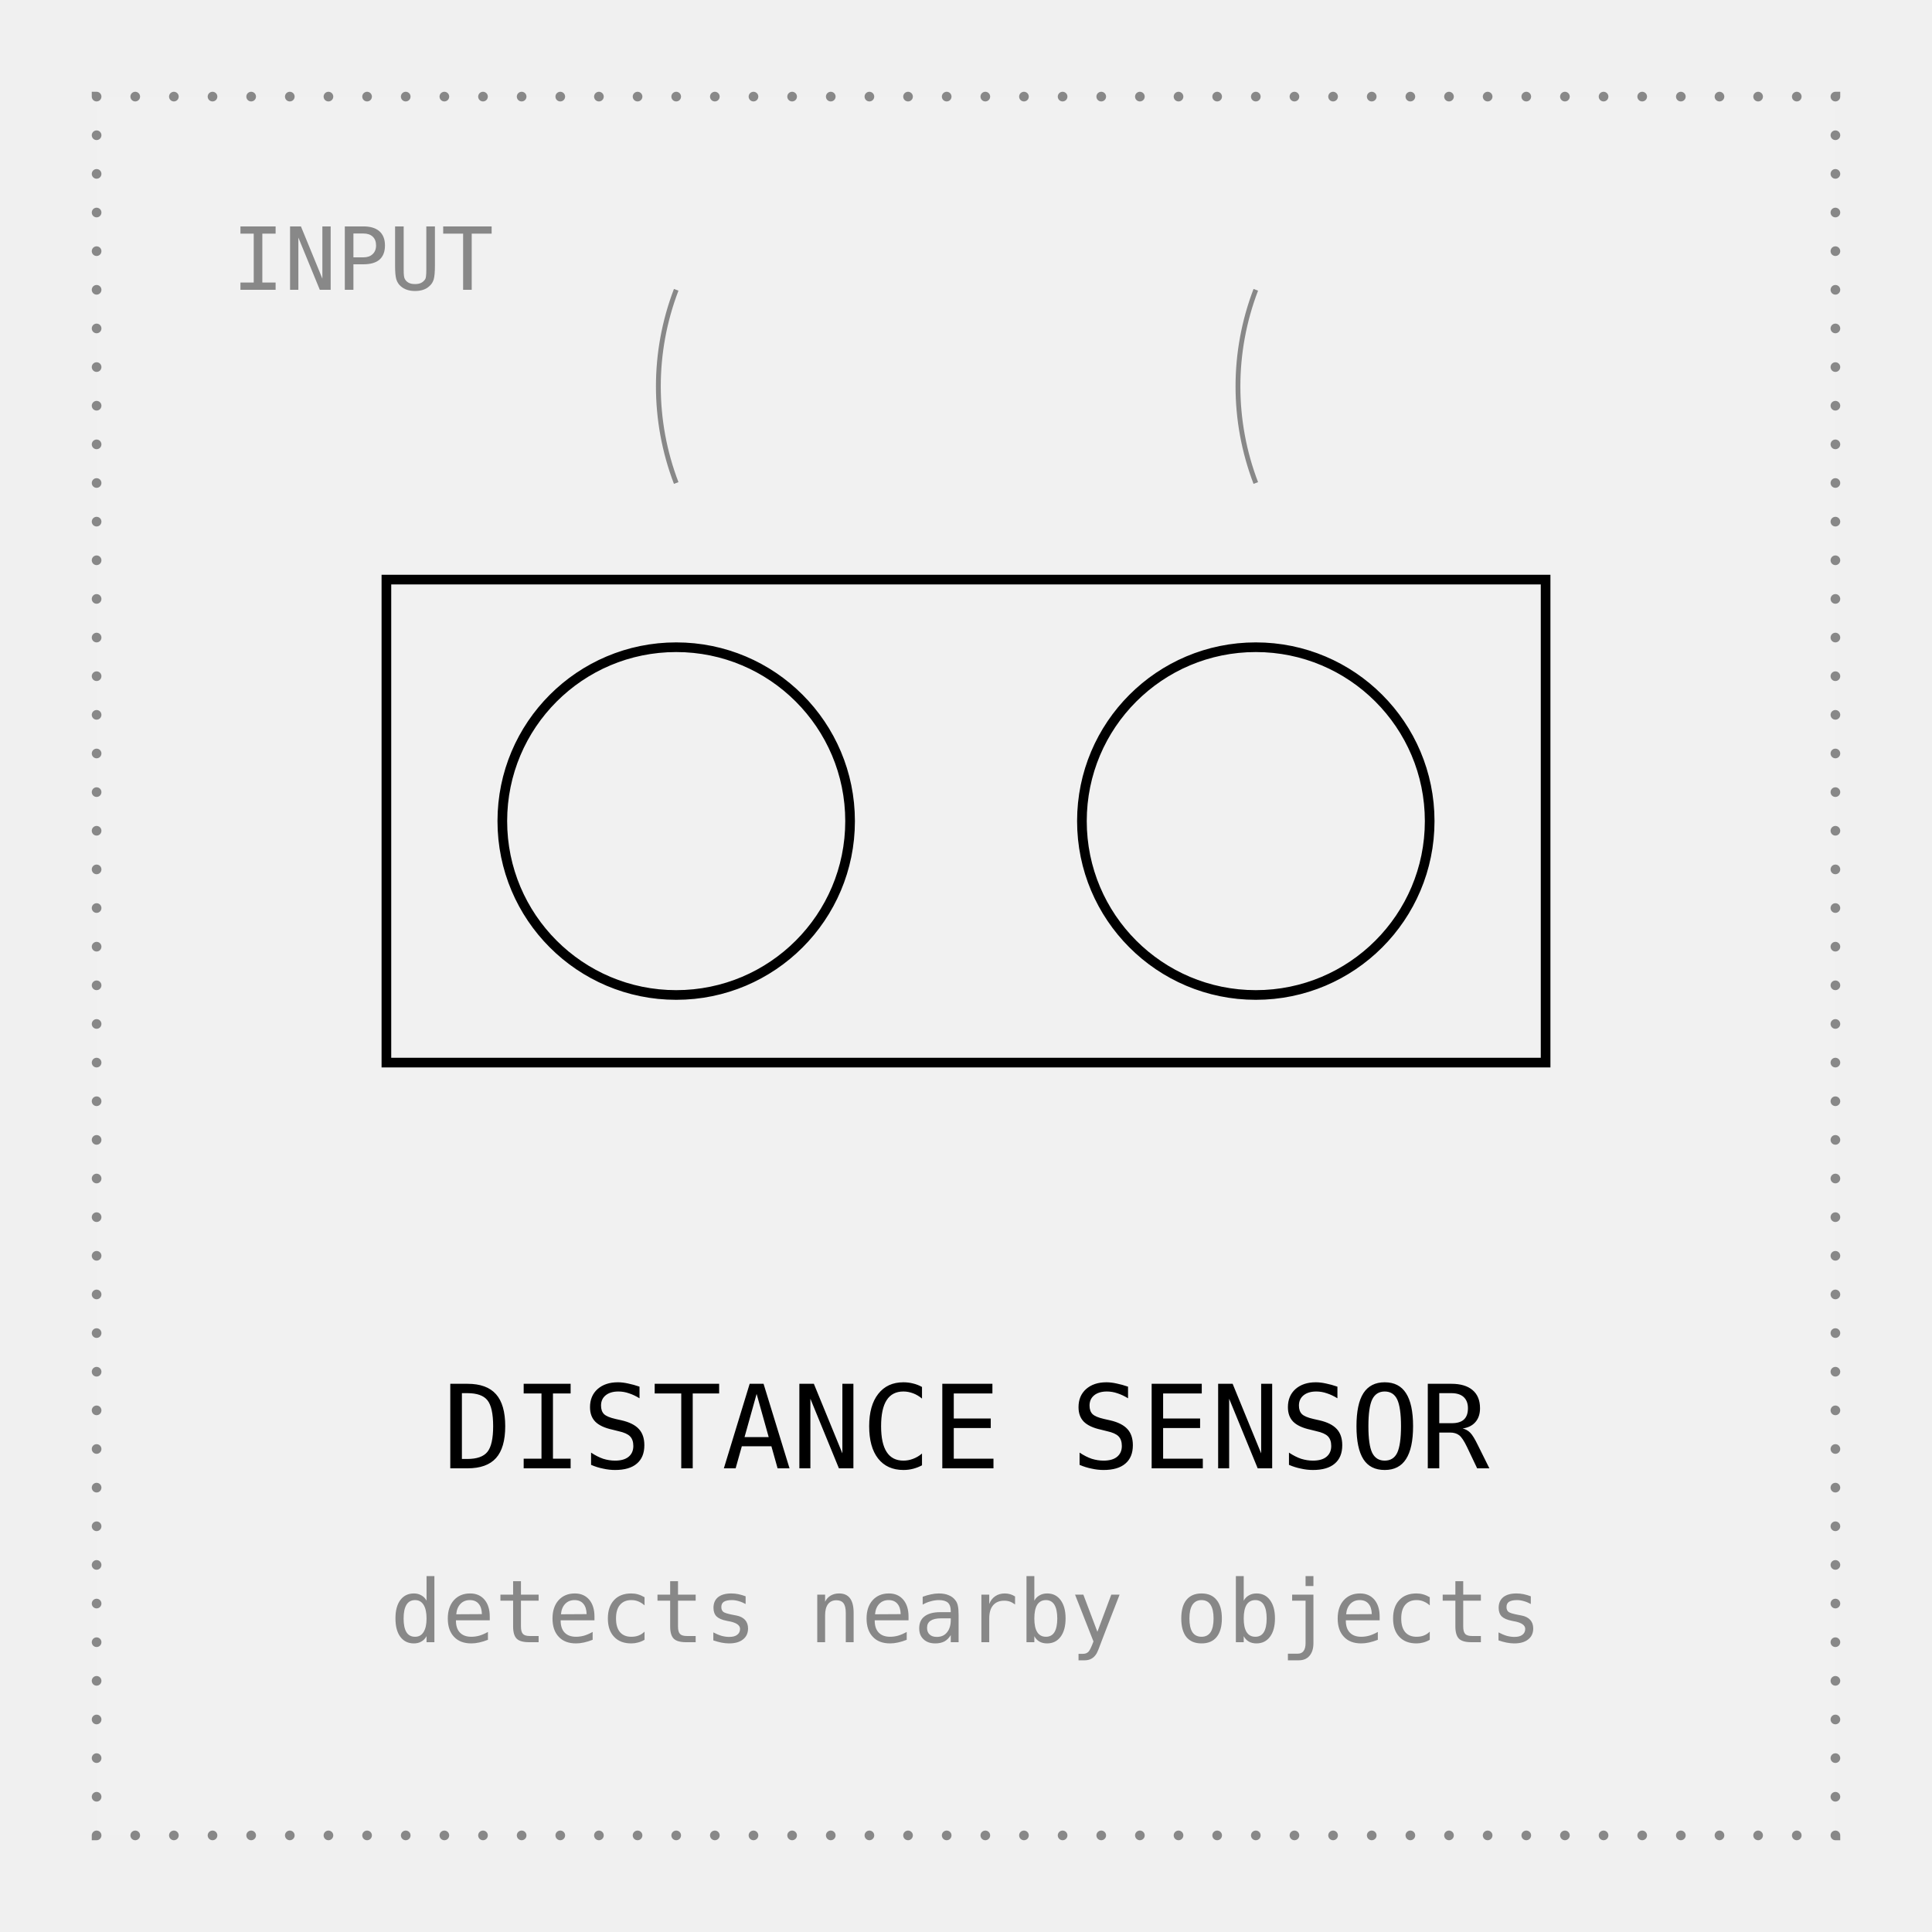
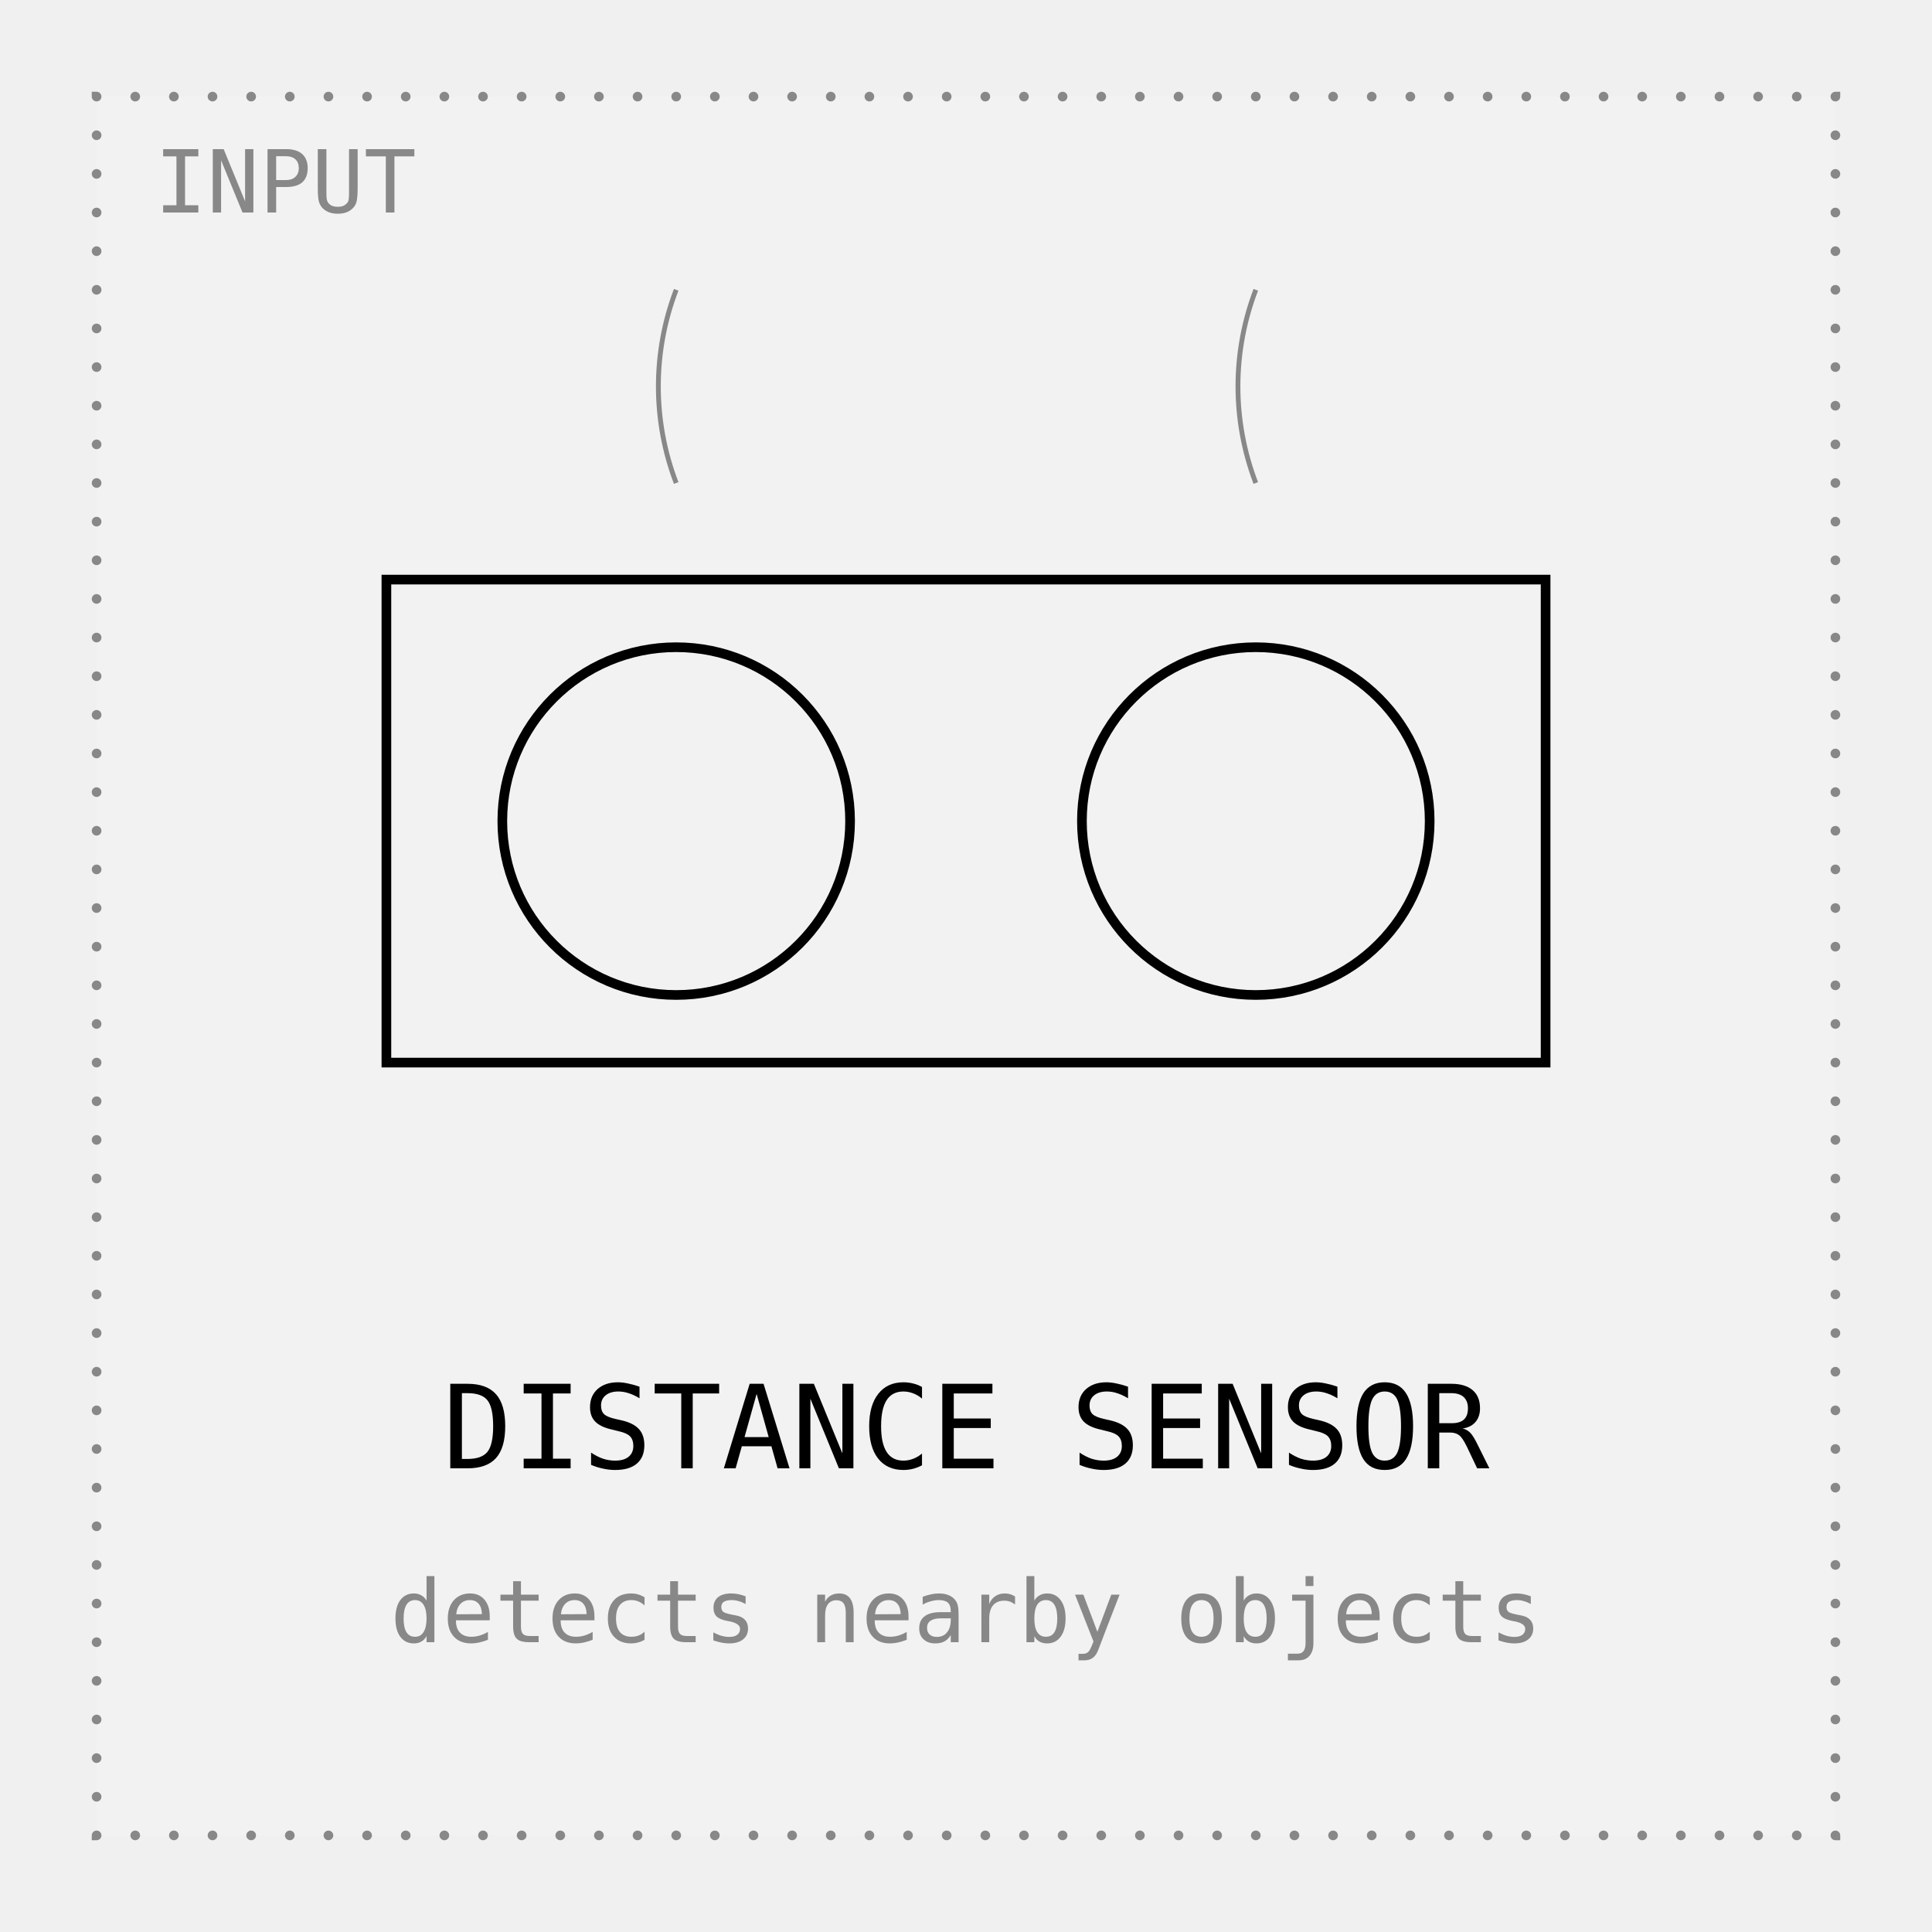
- <svg xmlns="http://www.w3.org/2000/svg" viewBox="0 0 200 200" width="100%" height="100%">
-   <rect x="10" y="10" width="180" height="180" fill="#ffffff" fill-opacity="0.10" stroke="#888888" stroke-width="1" stroke-dasharray="0, 4" stroke-linecap="round" />
-   <text x="24" y="30" font-family="Andale Mono, monospace" font-size="9" fill="#888888">INPUT</text>
+ <svg xmlns="http://www.w3.org/2000/svg" viewBox="0 0 200 200" width="200" height="200">
+   <rect x="10" y="10" width="180" height="180" fill="#ffffff" fill-opacity="0.15" stroke="#888888" stroke-width="1" stroke-dasharray="0, 4" stroke-linecap="round" />
+   <text x="16" y="22" font-family="Andale Mono, monospace" font-size="9" fill="#888888">INPUT</text>
  <rect x="40" y="60" width="120" height="50" fill="none" stroke="#000000" stroke-width="1" />
  <circle cx="70" cy="85" r="18" fill="none" stroke="#000000" stroke-width="1" />
  <circle cx="130" cy="85" r="18" fill="none" stroke="#000000" stroke-width="1" />
  <path d="M 70 50 A 28 28 0 0 1 70 30" fill="none" stroke="#888888" stroke-width="0.5" />
  <path d="M 130 50 A 28 28 0 0 1 130 30" fill="none" stroke="#888888" stroke-width="0.5" />
  <text x="100" y="152" font-family="Andale Mono, monospace" font-size="12" fill="#000000" text-anchor="middle">DISTANCE SENSOR</text>
  <text x="100" y="170" font-family="Andale Mono, monospace" font-size="9" fill="#888888" text-anchor="middle">detects nearby objects</text>
</svg>
